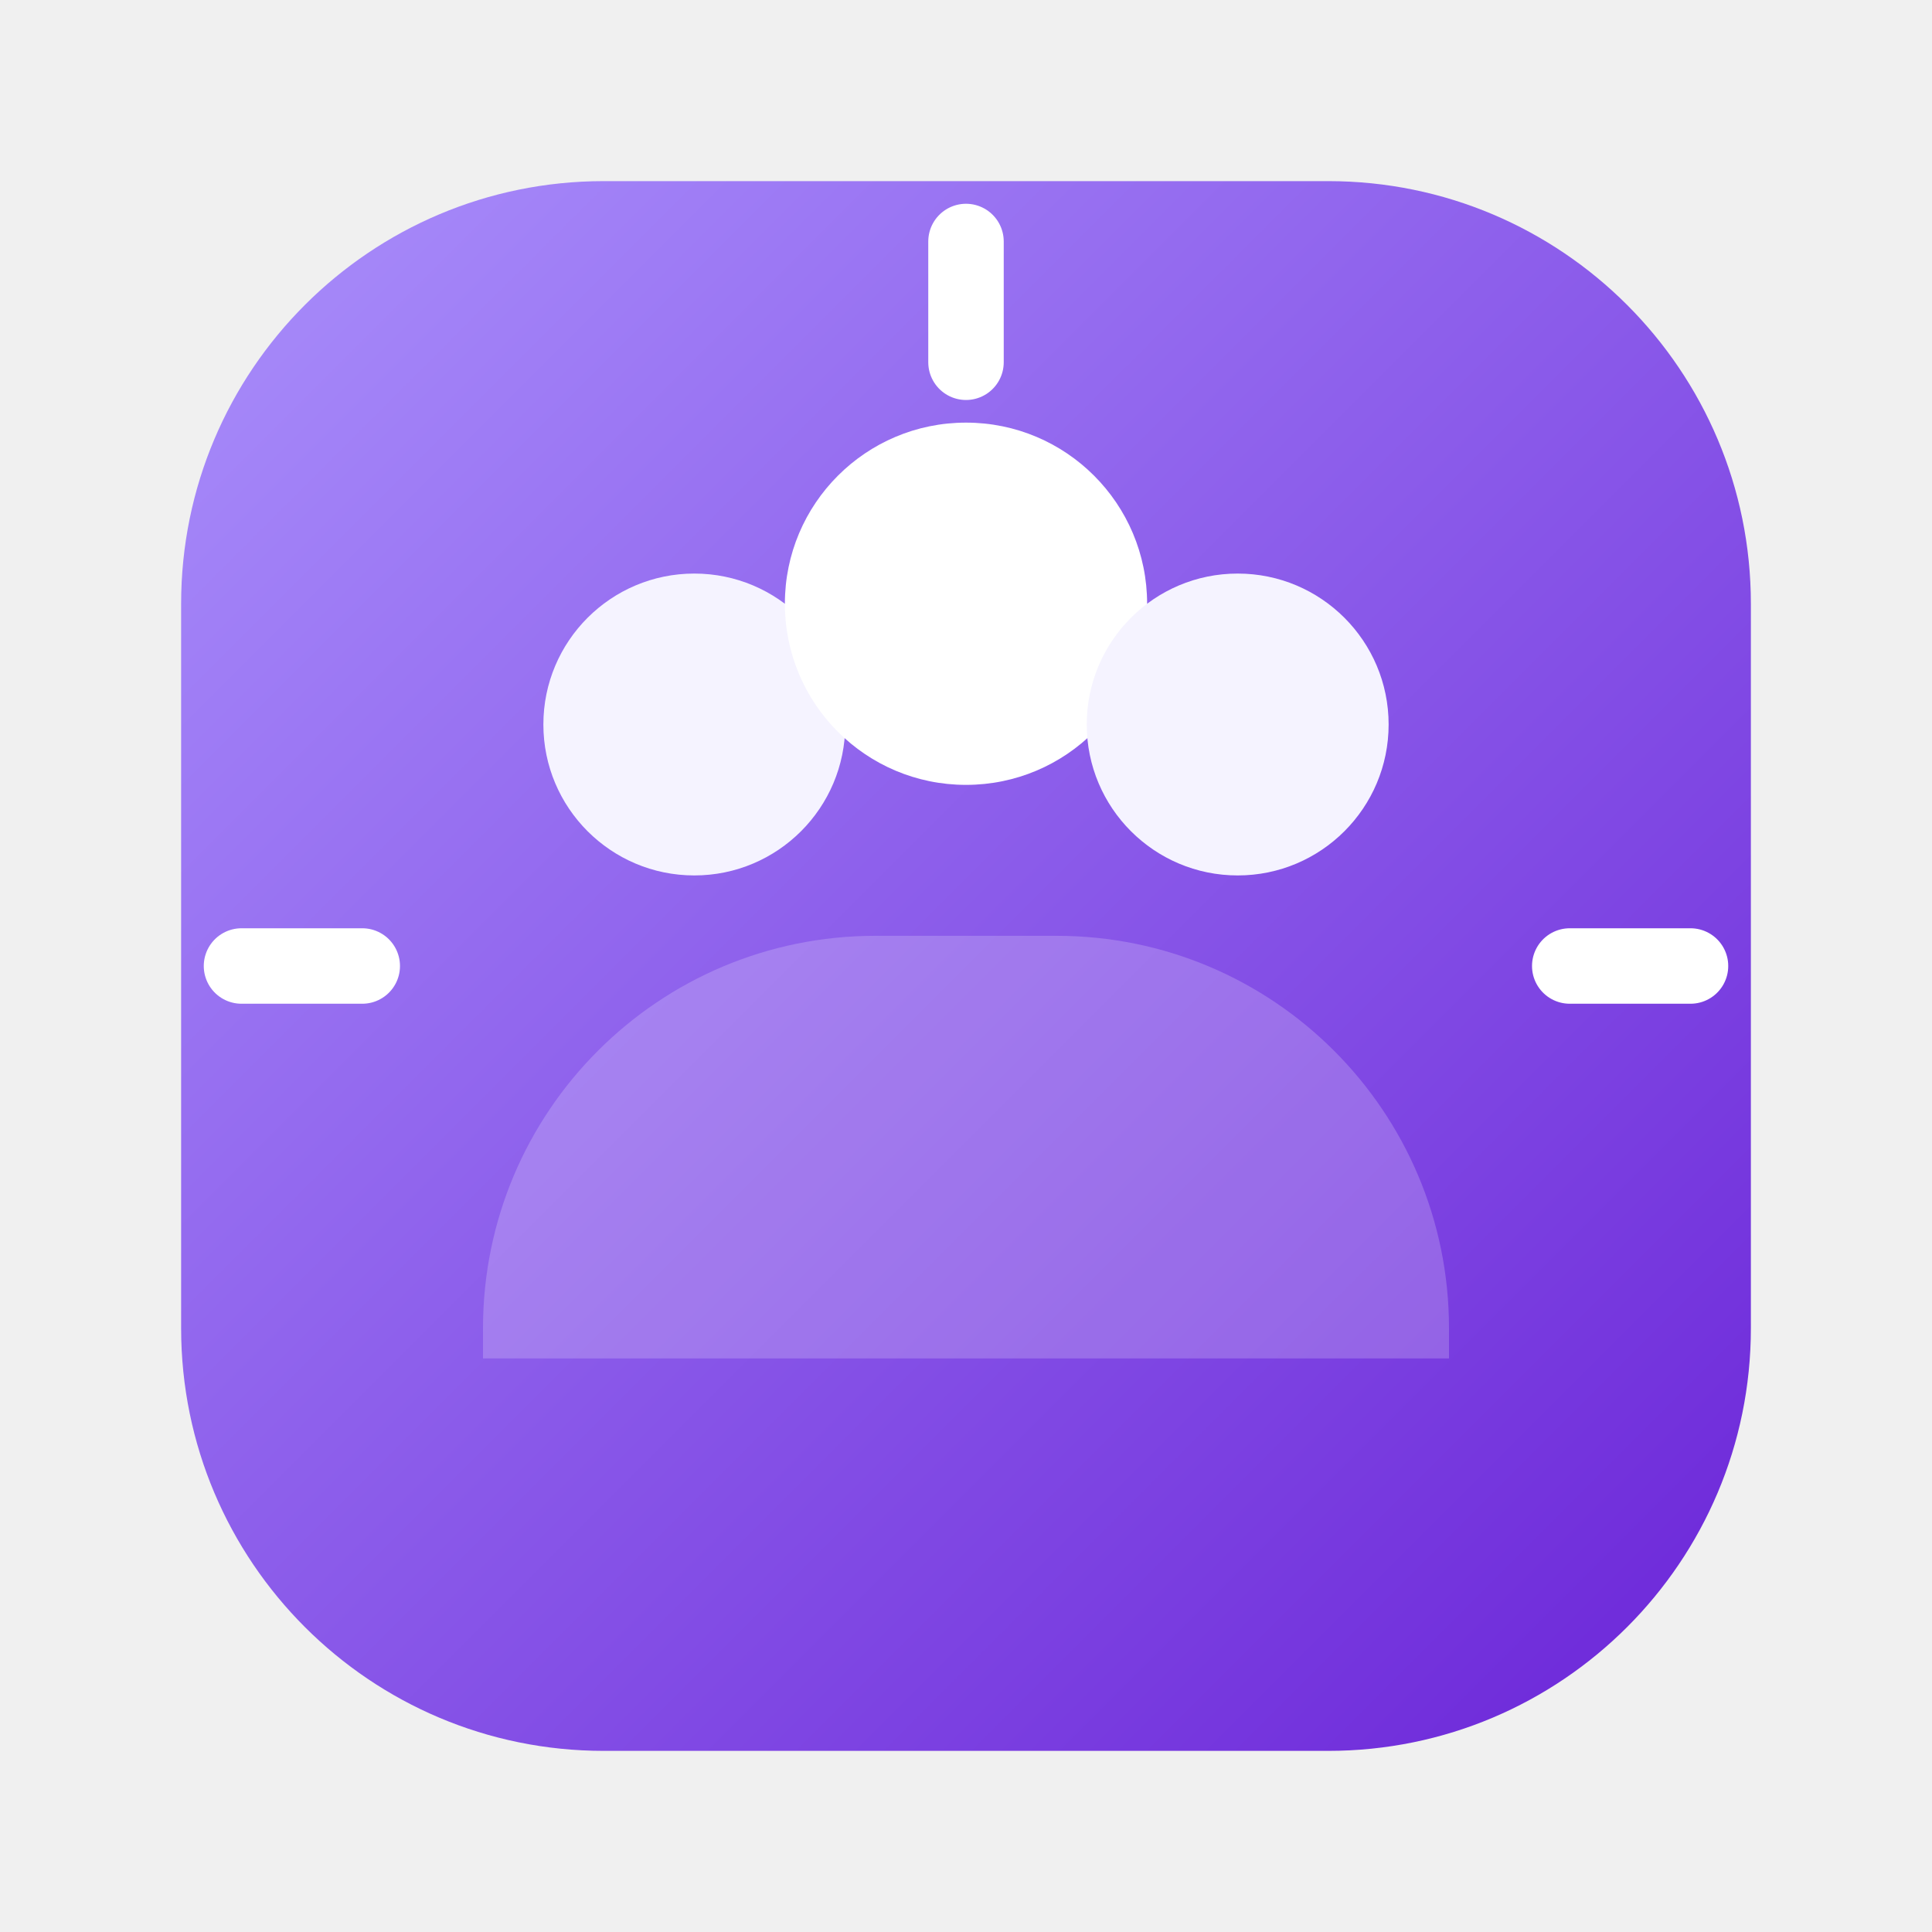
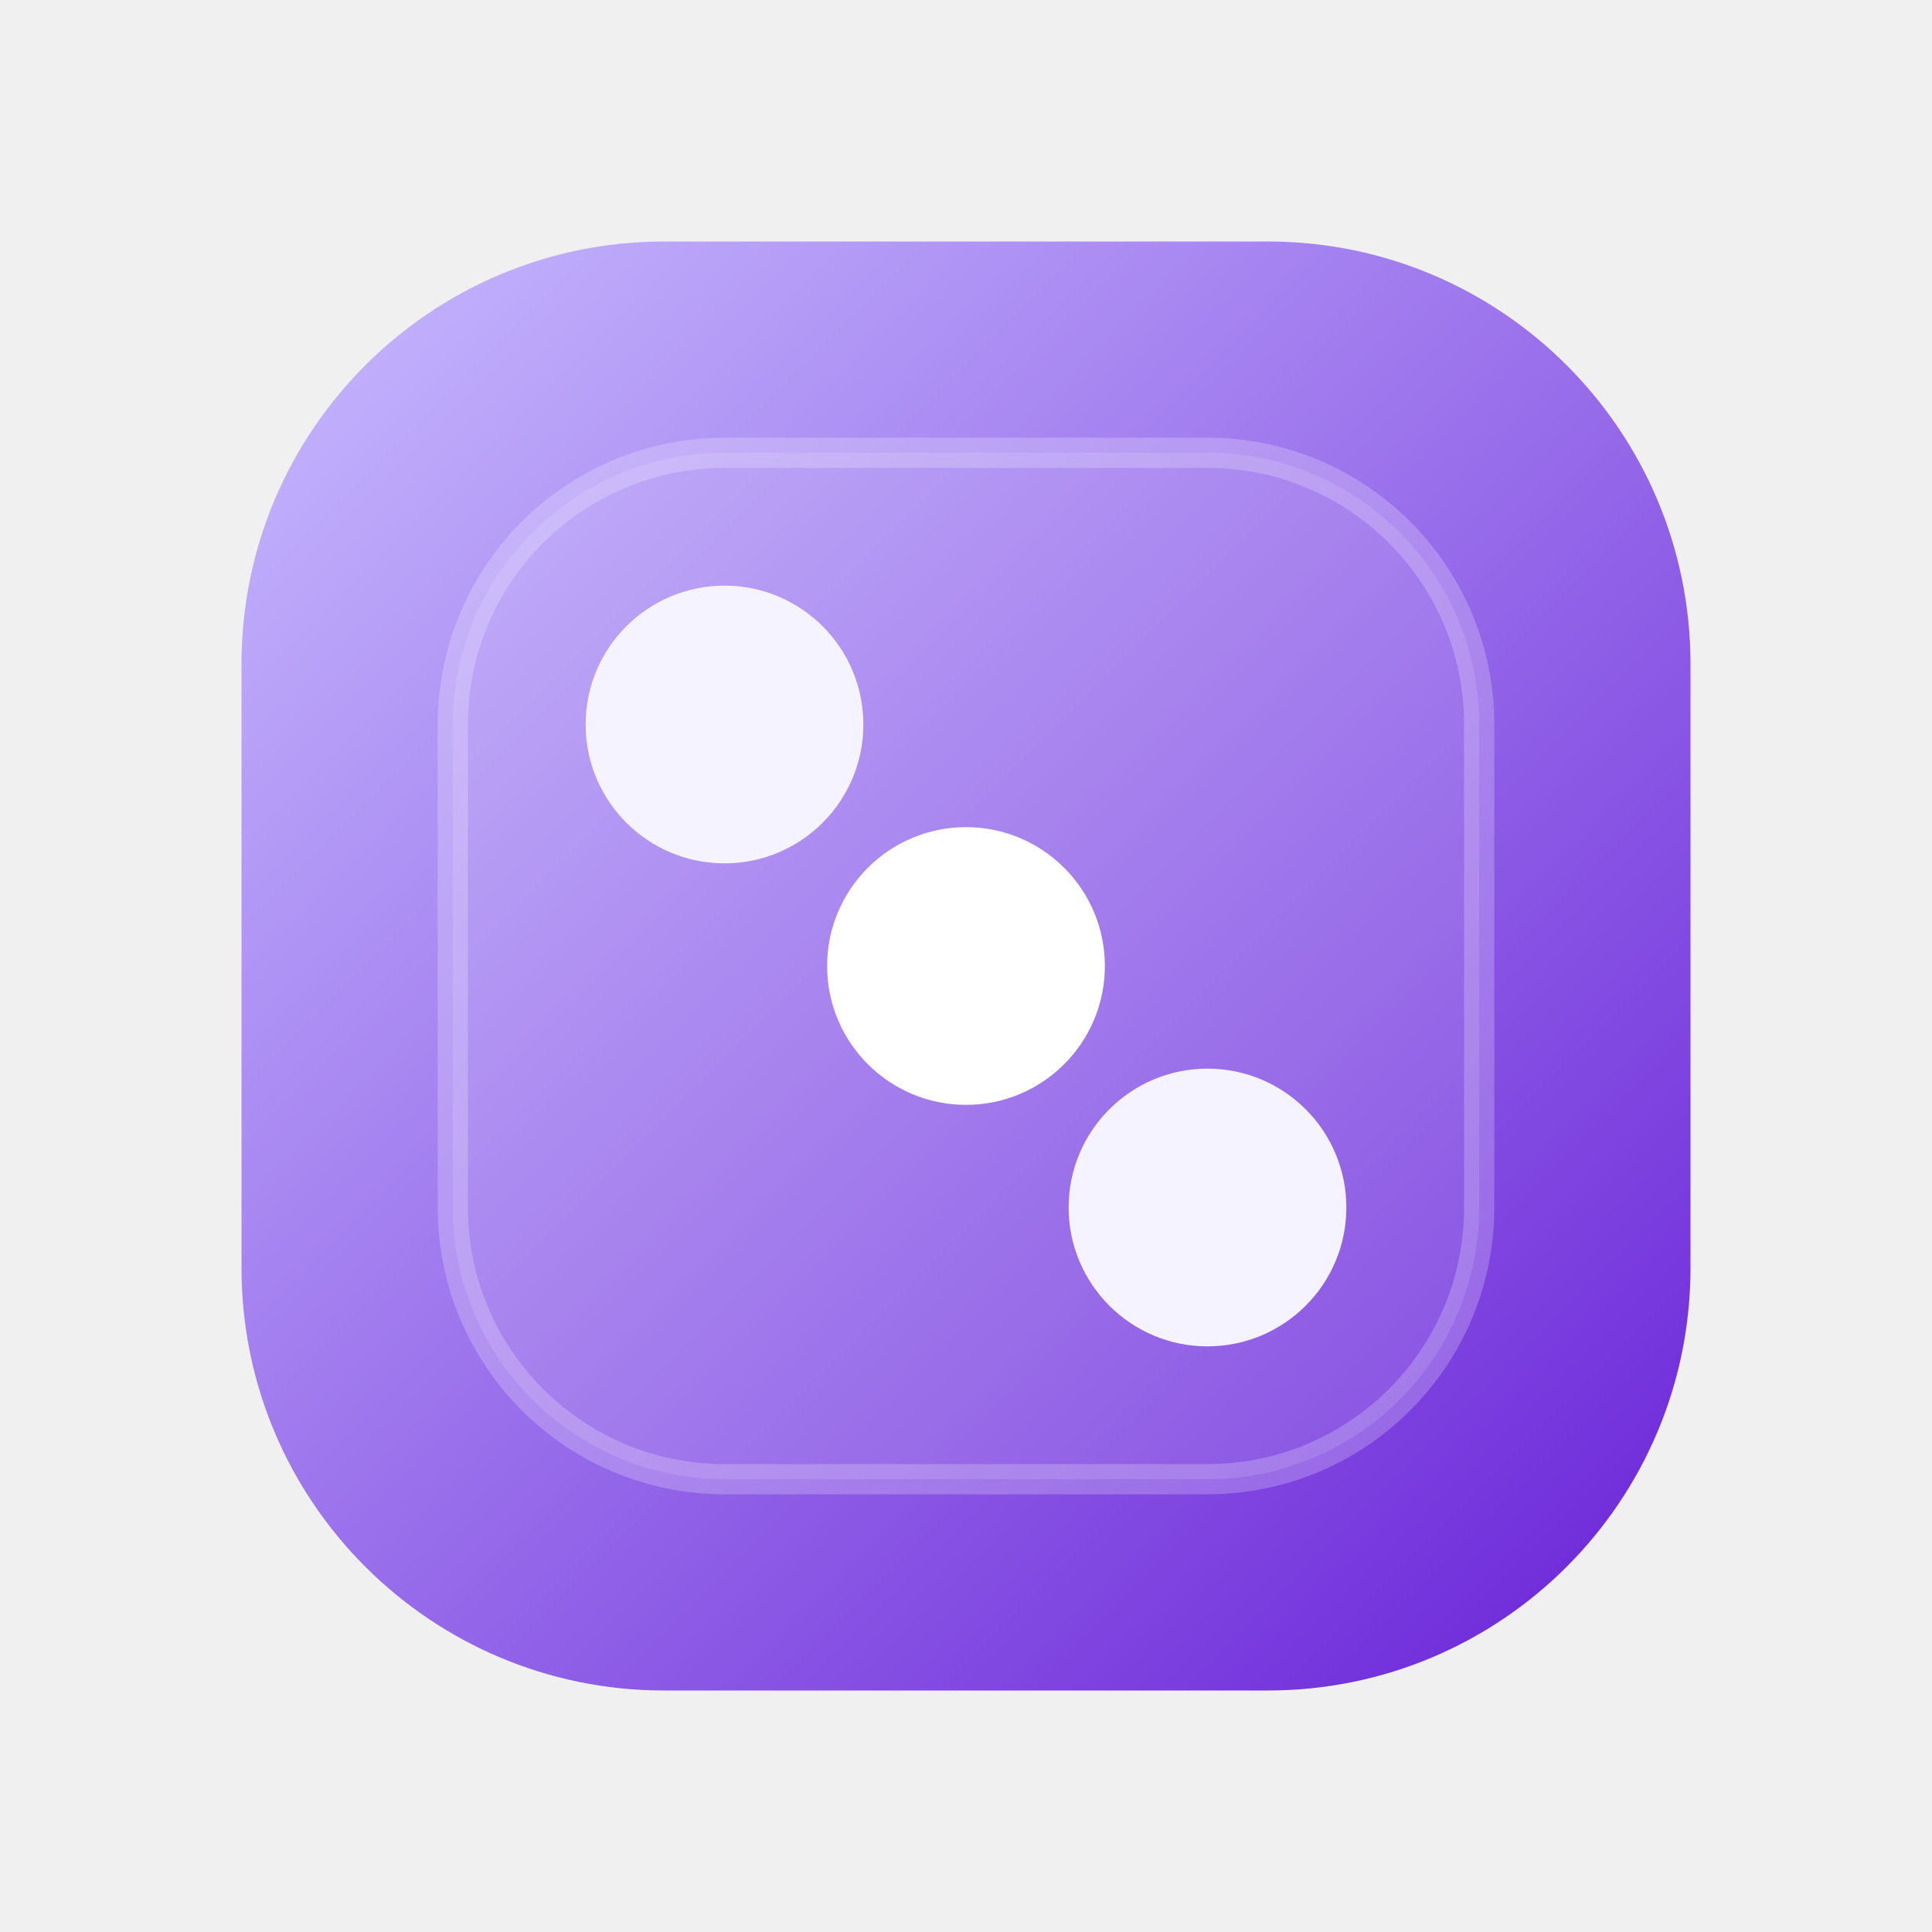
<svg xmlns="http://www.w3.org/2000/svg" width="64" height="64" viewBox="0 0 64 64" fill="none">
  <defs>
-     <linearGradient id="trio_bg" x1="8" y1="8" x2="56" y2="56" gradientUnits="userSpaceOnUse">
-       <stop stop-color="#A78BFA" />
+     <linearGradient id="trio_bg" x1="10" y1="10" x2="54" y2="54" gradientUnits="userSpaceOnUse">
+       <stop stop-color="#C4B5FD" />
      <stop offset="1" stop-color="#6D28D9" />
    </linearGradient>
  </defs>
-   <rect x="6" y="6" width="52" height="52" rx="14" fill="url(#trio_bg)" />
-   <path d="M16 44C16 36.82 21.82 31 29 31H35C42.18 31 48 36.82 48 44V45H16V44Z" fill="white" fill-opacity="0.2" />
-   <circle cx="23" cy="24" r="5" fill="#F5F3FF" />
-   <circle cx="32" cy="20" r="6" fill="white" />
-   <circle cx="41" cy="24" r="5" fill="#F5F3FF" />
-   <path d="M32 12V8" stroke="white" stroke-width="2.5" stroke-linecap="round" />
-   <path d="M12 32H8" stroke="white" stroke-width="2.5" stroke-linecap="round" />
-   <path d="M56 32H52" stroke="white" stroke-width="2.5" stroke-linecap="round" />
+   <rect x="8" y="8" width="48" height="48" rx="14" fill="url(#trio_bg)" />
+   <rect x="15" y="15" width="34" height="34" rx="9" fill="rgba(255,255,255,0.12)" stroke="rgba(255,255,255,0.22)" />
+   <circle cx="24" cy="24" r="4.6" fill="#F5F3FF" />
+   <circle cx="32" cy="32" r="4.6" fill="white" />
+   <circle cx="40" cy="40" r="4.6" fill="#F5F3FF" />
</svg>
